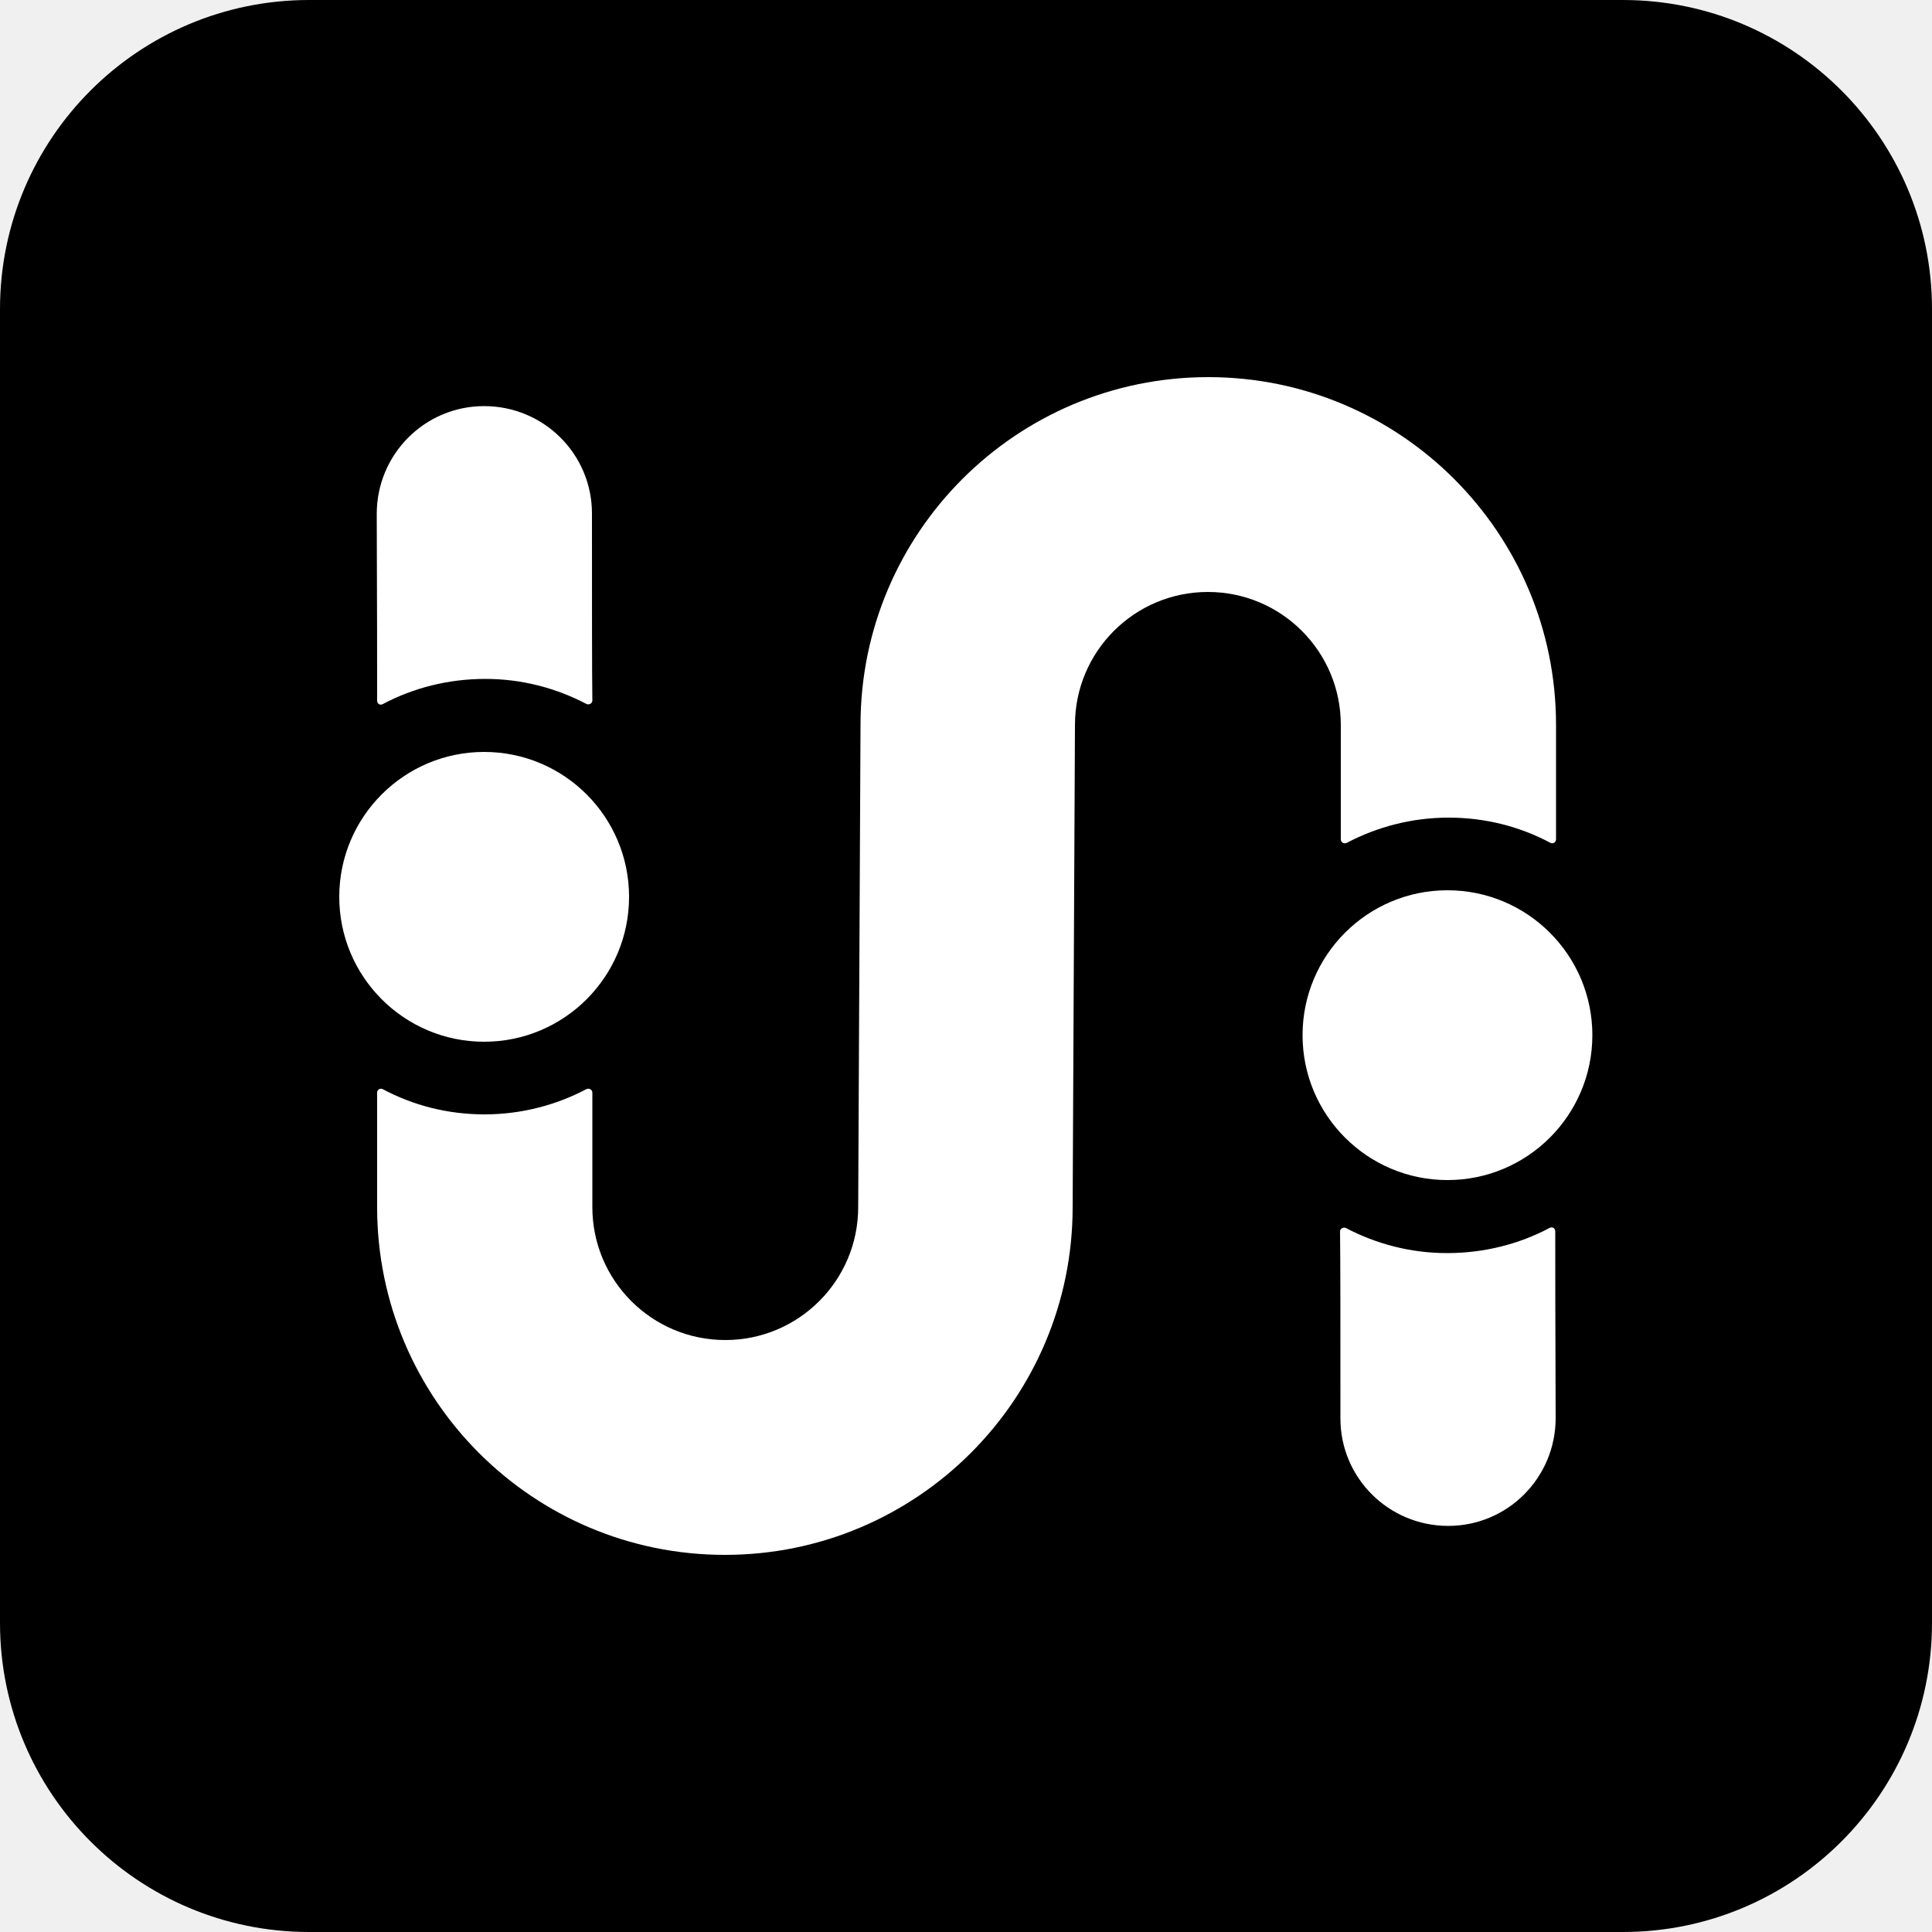
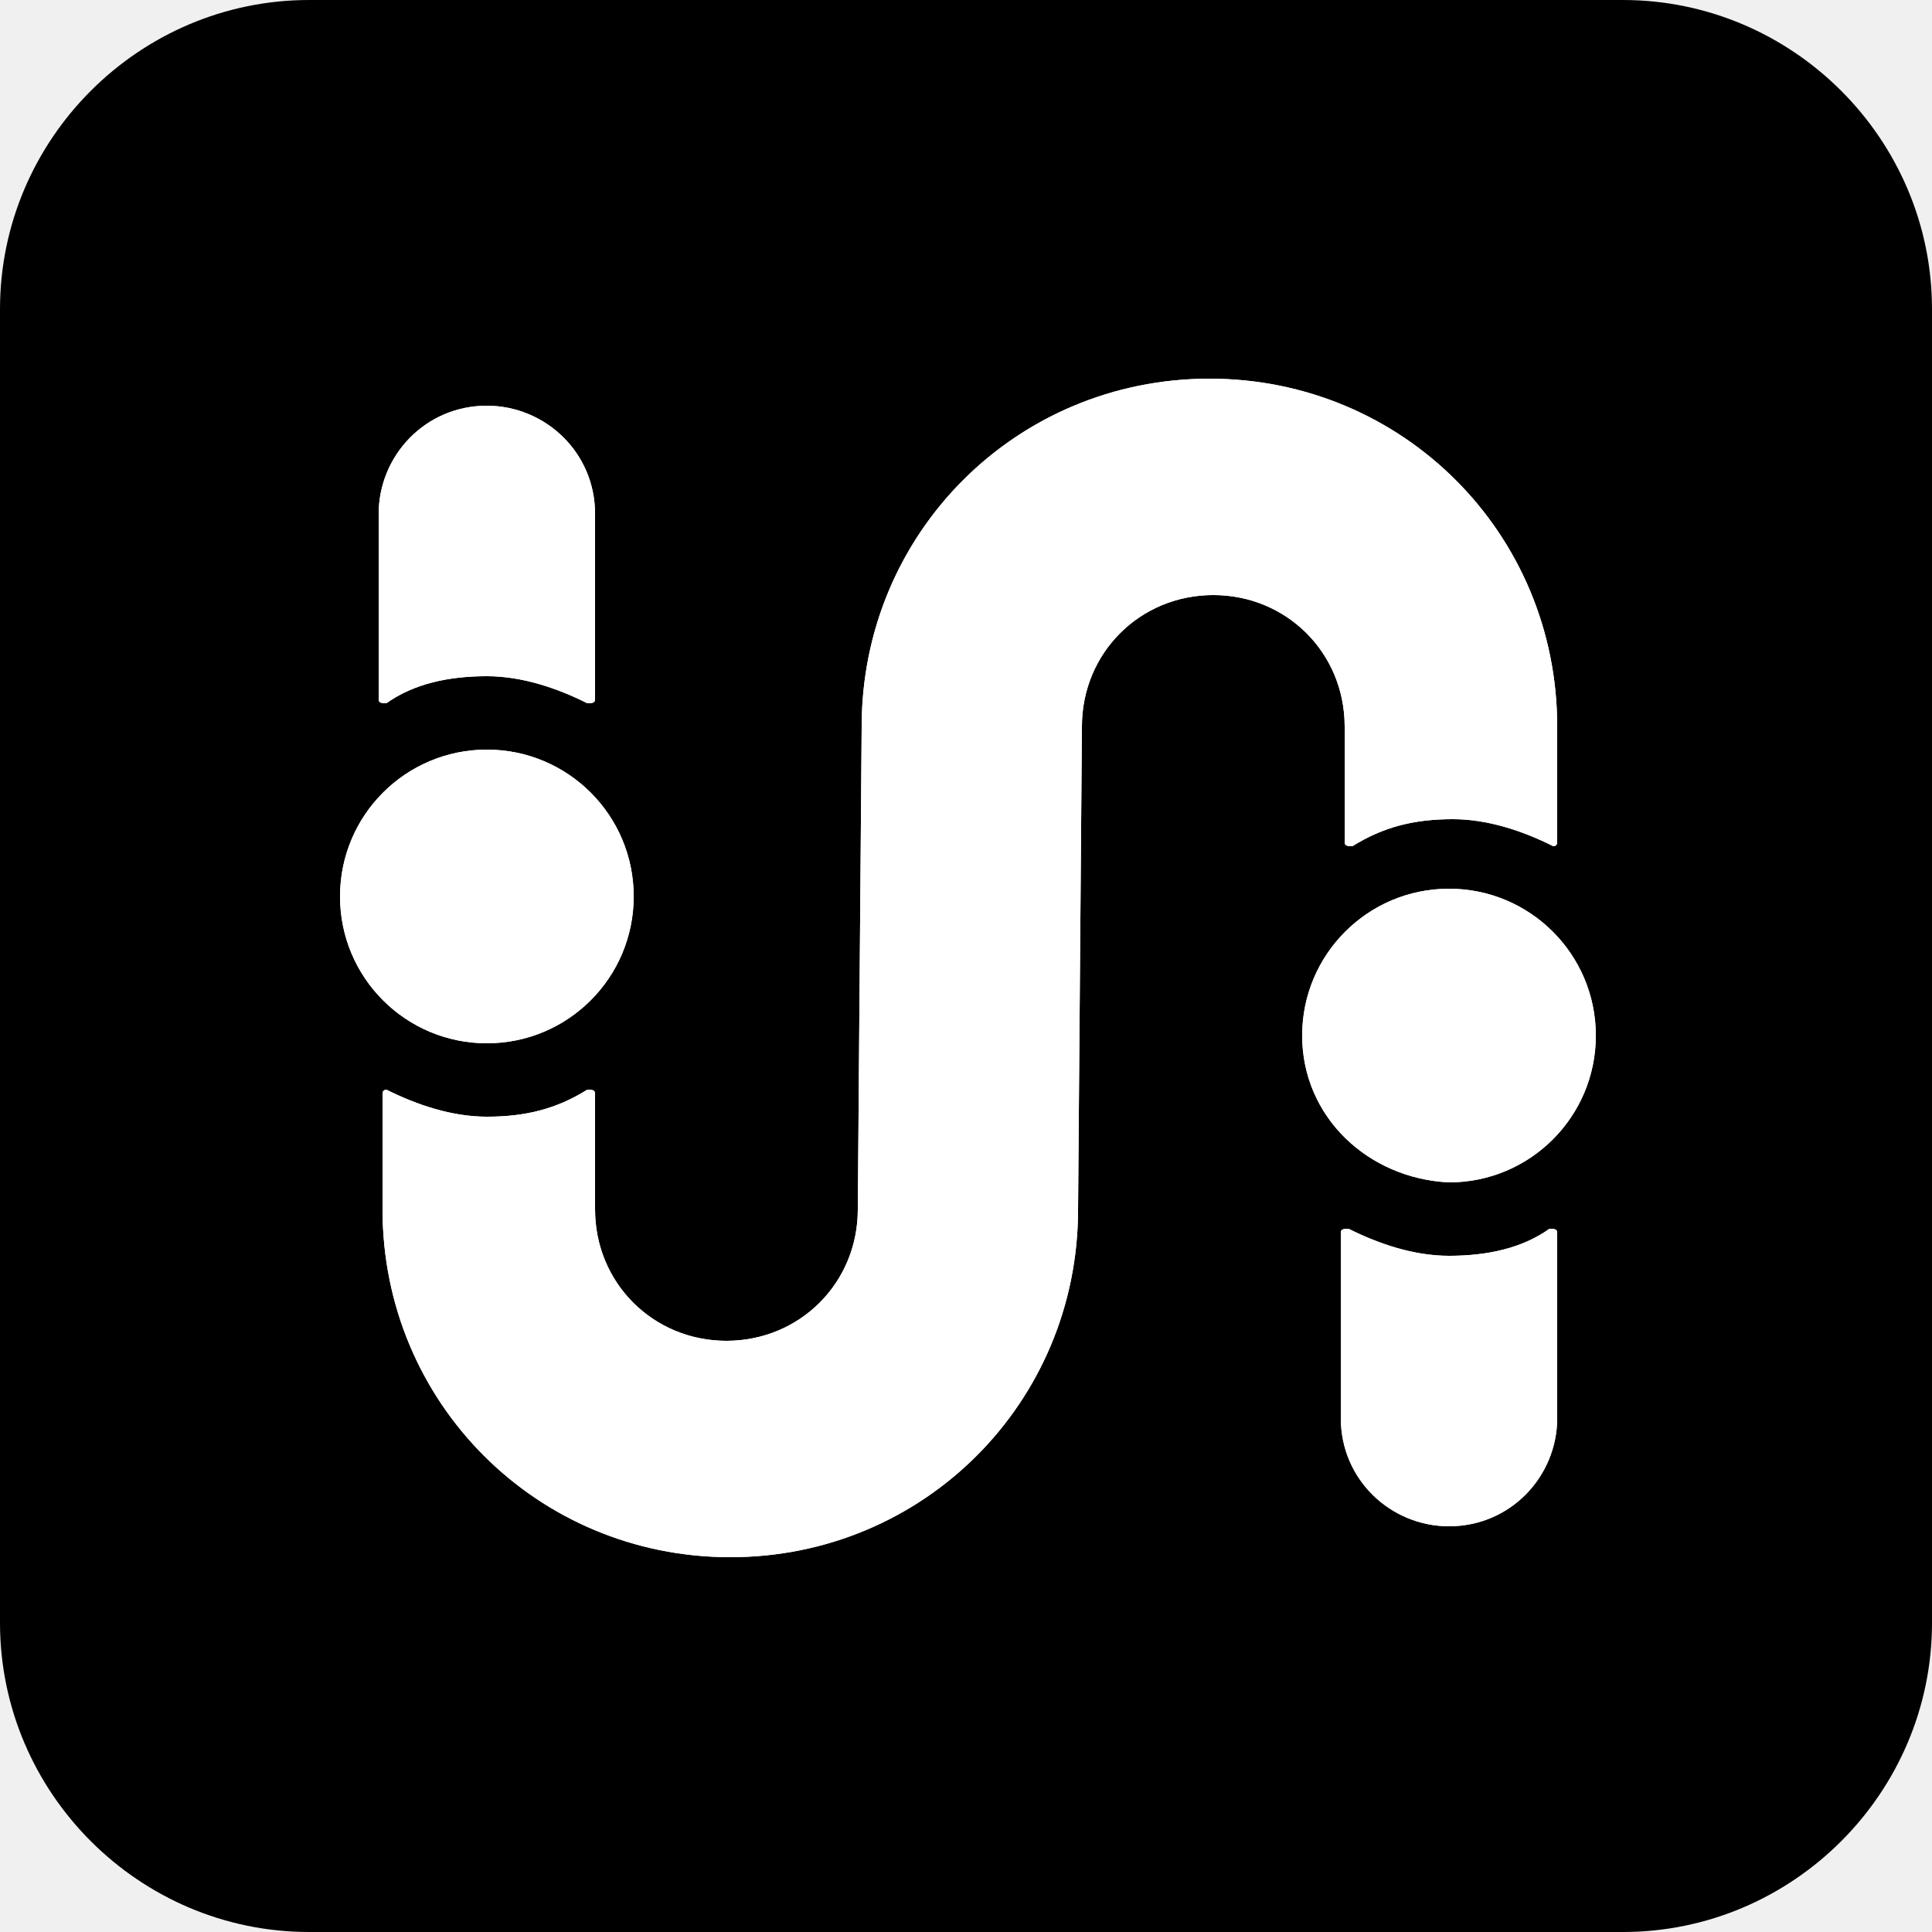
- <svg xmlns="http://www.w3.org/2000/svg" width="50" height="50" viewBox="0 0 50 50">
-   <defs>
-     <style>.cls-1{fill:none;}.cls-2{clip-path:url(#clippath);}.cls-3{fill:#fff;}</style>
-     <clipPath id="clippath">
-       <path class="cls-1" d="M9.75,13.3c0-1.54,1.24-2.79,2.78-2.79,1.54,0,2.79,1.24,2.79,2.78,0,2.46,0,4.08,.01,4.84,0,.07-.08,.12-.15,.09-.78-.41-1.67-.65-2.62-.65s-1.86,.23-2.65,.65c-.07,.04-.15,0-.15-.09,0-.76,0-2.37-.01-4.83h0Zm30.51,23.4c0,1.54-1.24,2.79-2.78,2.79-1.54,0-2.79-1.24-2.79-2.78,0-2.46,0-4.08-.01-4.84,0-.07,.08-.12,.15-.09,.78,.41,1.67,.65,2.62,.65s1.86-.23,2.65-.65c.07-.04,.15,0,.15,.09,0,.76,0,2.37,.01,4.83h0ZM8.78,23.21c0-2.07,1.68-3.75,3.75-3.75s3.75,1.68,3.75,3.75-1.68,3.75-3.75,3.75-3.75-1.68-3.75-3.75h0Zm24.93,3.58c0-2.07,1.68-3.75,3.75-3.75s3.75,1.68,3.75,3.75-1.68,3.75-3.75,3.75-3.75-1.68-3.75-3.75h0Zm-11.44-8.03c0-4.97,4.03-9,9-9s9,4.03,9,9c0,1.32,0,2.3,0,2.96,0,.08-.08,.13-.15,.09-.79-.42-1.68-.65-2.63-.65s-1.85,.24-2.63,.65c-.08,.04-.16-.01-.16-.09,0-.66,0-1.64,0-2.96h0c0-1.9-1.54-3.44-3.44-3.44s-3.44,1.54-3.44,3.44c0,0-.06,12.47-.06,12.48,0,4.97-4.03,9-9,9s-9-4.03-9-9c0-1.32,0-2.3,0-2.96,0-.08,.08-.13,.15-.09,.79,.42,1.68,.65,2.63,.65s1.85-.24,2.63-.65c.08-.04,.16,.01,.16,.09,0,.66,0,1.64,0,2.96h0c0,1.9,1.54,3.44,3.44,3.44s3.44-1.54,3.44-3.44c0,0,.06-12.48,.06-12.48h0Z" />
-     </clipPath>
-   </defs>
+ <svg xmlns="http://www.w3.org/2000/svg" xmlns:xlink="http://www.w3.org/1999/xlink" version="1.1" x="0px" y="0px" viewBox="0 0 50 50" style="enable-background:new 0 0 50 50;" xml:space="preserve">
+   <style type="text/css">
+ 	.st0{clip-path:url(#SVGID_00000017487973089427716270000016763902786889461178_);fill:#FFFFFF;}
+ </style>
  <g id="background">
-     <rect width="50" height="50" rx="8" ry="8" />
+     <g>
+       <path d="M42,50H8c-4.4,0-8-3.6-8-8V8c0-4.4,3.6-8,8-8h34c4.4,0,8,3.6,8,8v34C50,46.4,46.4,50,42,50z" />
+     </g>
  </g>
  <g id="art">
-     <g class="cls-2">
-       <polygon class="cls-3" points="8.52 40.51 41.48 40.51 41.48 9.49 8.52 9.49 8.52 40.51 8.52 40.51" />
+     <g>
+       <g>
+         <defs>
+           <path id="SVGID_1_" d="M9.8,13.3c0-1.5,1.2-2.8,2.8-2.8c1.5,0,2.8,1.2,2.8,2.8c0,2.5,0,4.1,0,4.8c0,0.1-0.1,0.1-0.2,0.1      c-0.8-0.4-1.7-0.7-2.6-0.7c-1,0-1.9,0.2-2.6,0.7c-0.1,0-0.2,0-0.2-0.1C9.8,17.4,9.8,15.8,9.8,13.3L9.8,13.3z M40.3,36.7      c0,1.5-1.2,2.8-2.8,2.8c-1.5,0-2.8-1.2-2.8-2.8c0-2.5,0-4.1,0-4.8c0-0.1,0.1-0.1,0.2-0.1c0.8,0.4,1.7,0.7,2.6,0.7      c1,0,1.9-0.2,2.6-0.7c0.1,0,0.2,0,0.2,0.1C40.3,32.6,40.3,34.2,40.3,36.7L40.3,36.7z M8.8,23.2c0-2.1,1.7-3.8,3.8-3.8      c2.1,0,3.8,1.7,3.8,3.8c0,2.1-1.7,3.8-3.8,3.8C10.5,27,8.8,25.3,8.8,23.2L8.8,23.2z M33.7,26.8c0-2.1,1.7-3.8,3.8-3.8      c2.1,0,3.8,1.7,3.8,3.8c0,2.1-1.7,3.8-3.8,3.8C35.4,30.5,33.7,28.9,33.7,26.8L33.7,26.8z M22.3,18.8c0-5,4-9,9-9c5,0,9,4,9,9      c0,1.3,0,2.3,0,3c0,0.1-0.1,0.1-0.1,0.1c-0.8-0.4-1.7-0.7-2.6-0.7c-1,0-1.8,0.2-2.6,0.7c-0.1,0-0.2,0-0.2-0.1c0-0.7,0-1.6,0-3v0      c0-1.9-1.5-3.4-3.4-3.4c-1.9,0-3.4,1.5-3.4,3.4c0,0-0.1,12.5-0.1,12.5c0,5-4,9-9,9c-5,0-9-4-9-9c0-1.3,0-2.3,0-3      c0-0.1,0.1-0.1,0.1-0.1c0.8,0.4,1.7,0.7,2.6,0.7c1,0,1.8-0.2,2.6-0.7c0.1,0,0.2,0,0.2,0.1c0,0.7,0,1.6,0,3v0      c0,1.9,1.5,3.4,3.4,3.4s3.4-1.5,3.4-3.4C22.2,31.2,22.3,18.8,22.3,18.8L22.3,18.8z" />
+         </defs>
+         <use xlink:href="#SVGID_1_" style="overflow:visible;fill:#FFFFFF;" />
+         <clipPath id="SVGID_00000149342439852959447710000005057280328062242459_">
+           <use xlink:href="#SVGID_1_" style="overflow:visible;" />
+         </clipPath>
+         <polygon style="clip-path:url(#SVGID_00000149342439852959447710000005057280328062242459_);fill:#FFFFFF;" points="8.5,40.5      41.5,40.5 41.5,9.5 8.5,9.5 8.5,40.5    " />
+       </g>
    </g>
  </g>
</svg>
